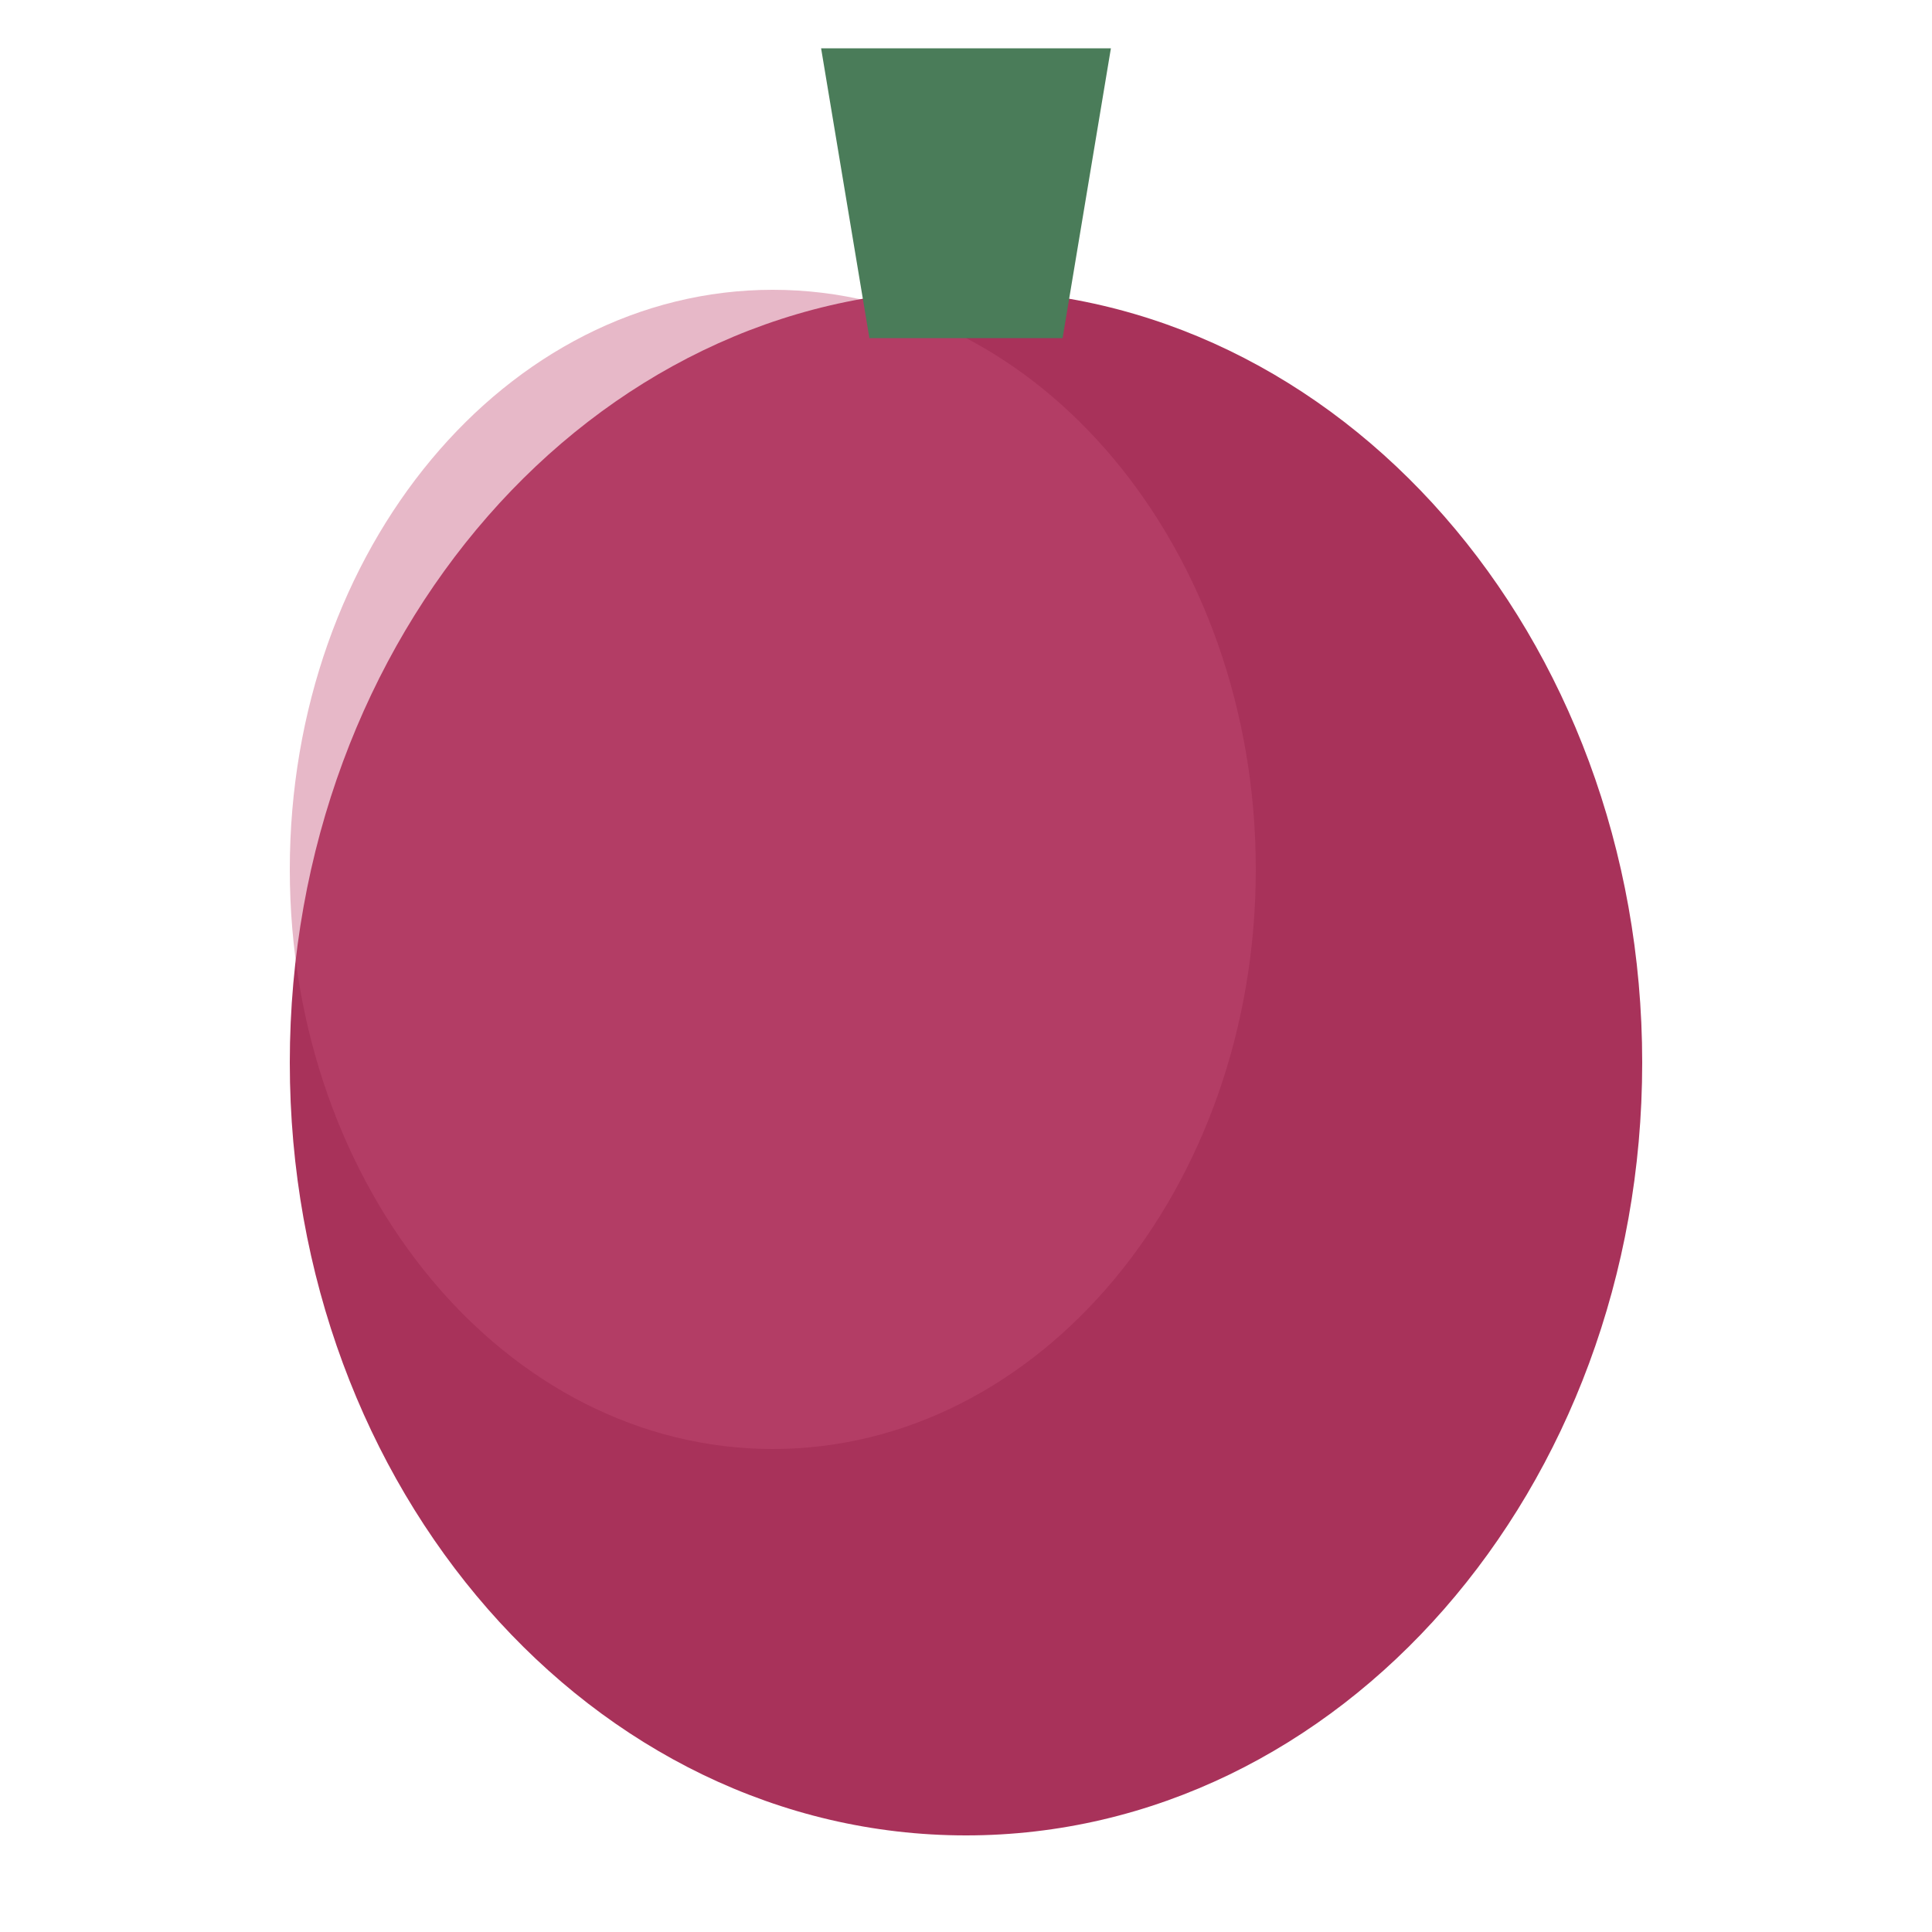
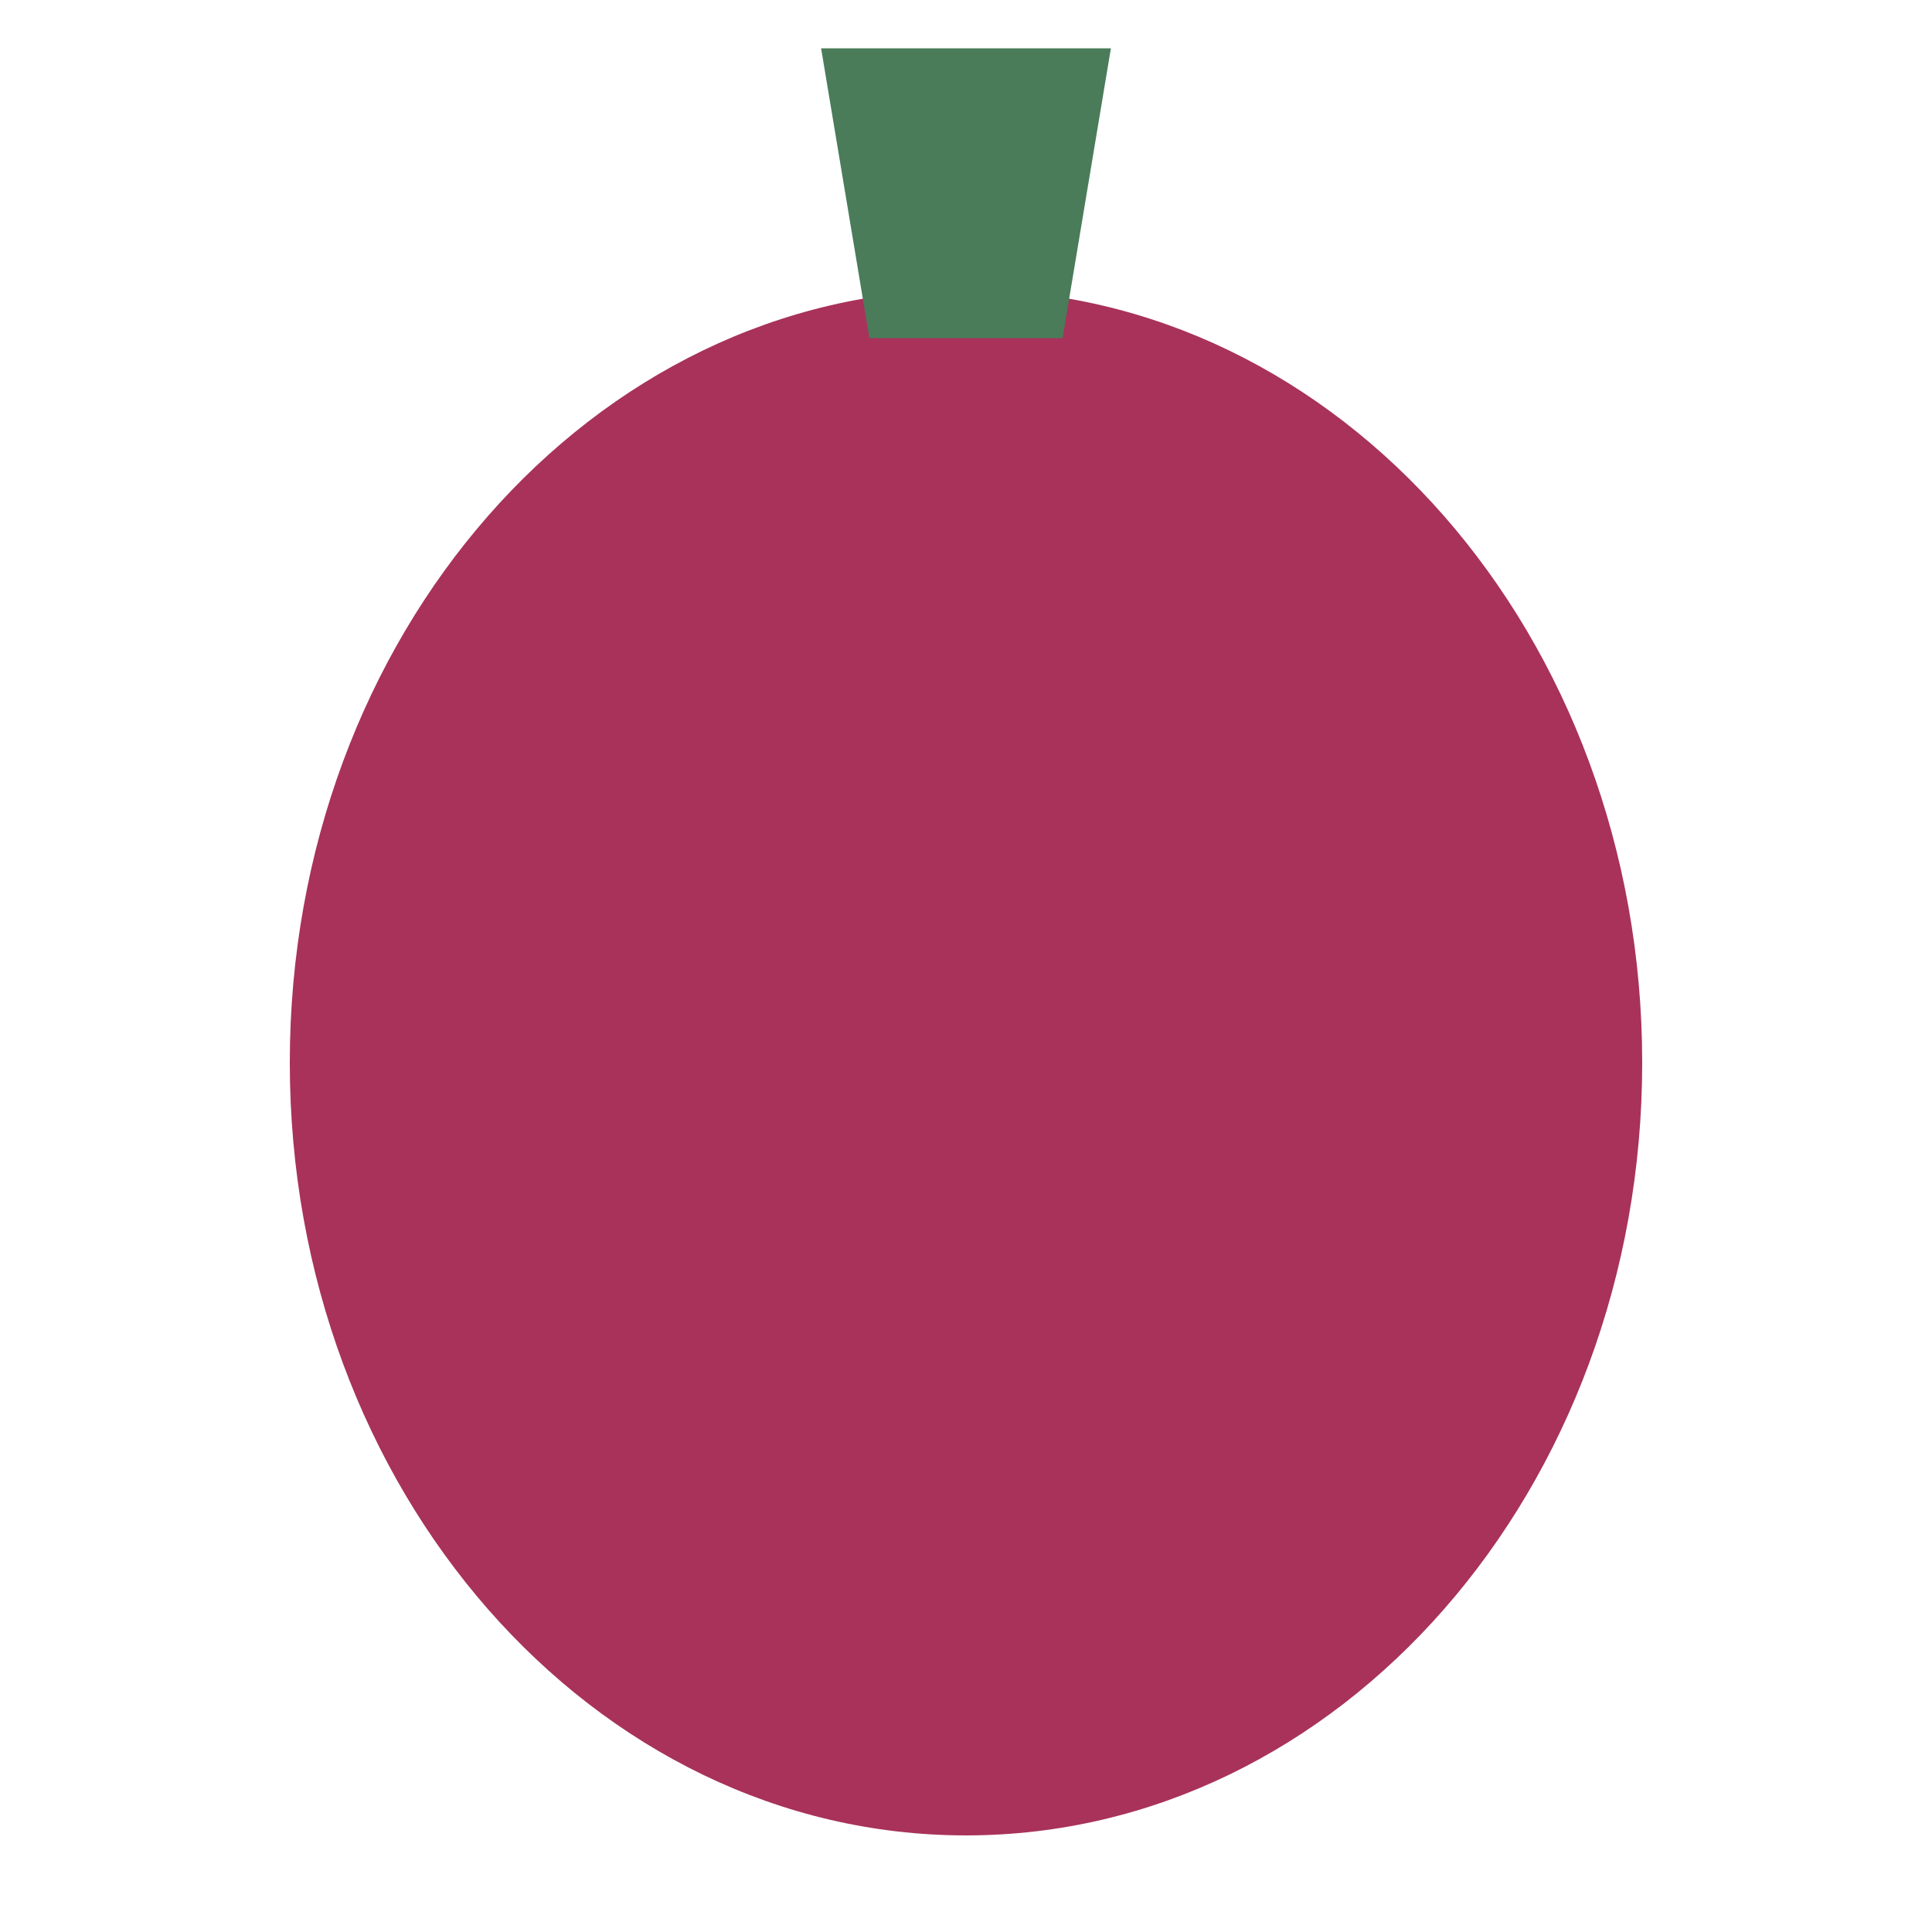
<svg xmlns="http://www.w3.org/2000/svg" width="200" height="200" viewBox="0 0 200 200">
  <ellipse cx="100" cy="110" rx="70" ry="80" fill="#a8325a" />
-   <ellipse cx="80" cy="90" rx="50" ry="60" fill="#c44d75" opacity="0.4" />
  <path d="M90 35 L85 5 L115 5 L110 35 Z" fill="#4a7c59" />
</svg>
